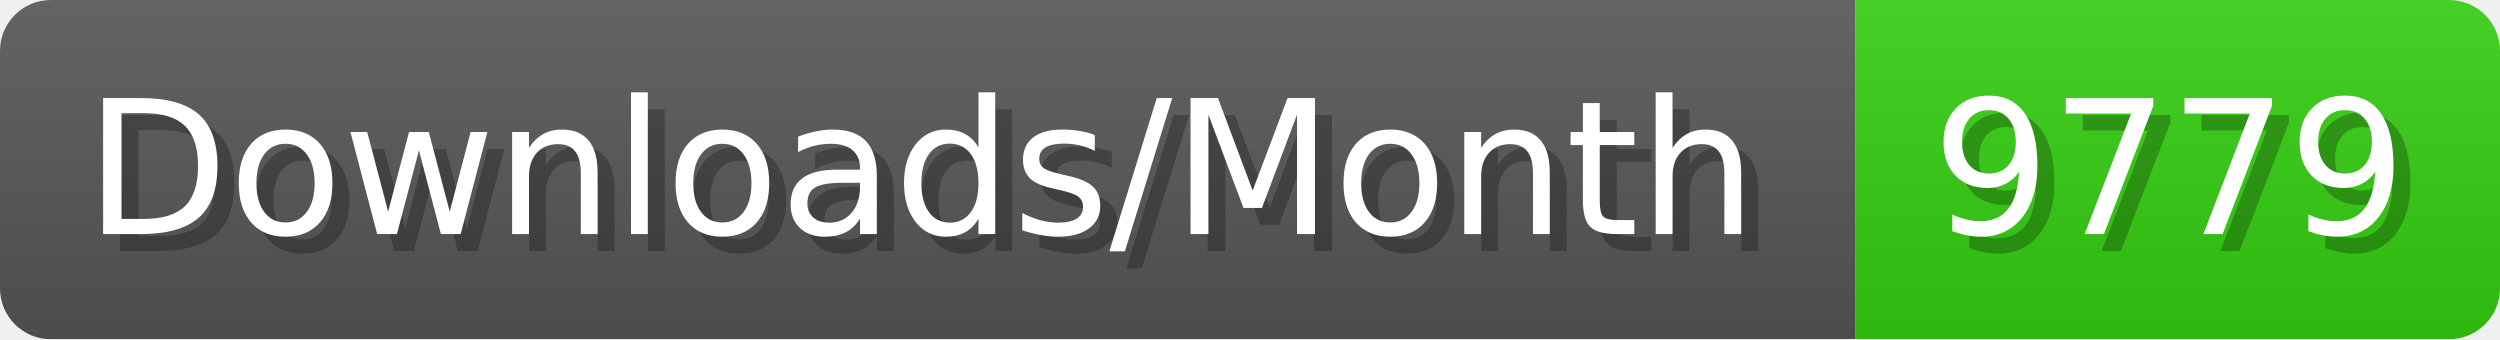
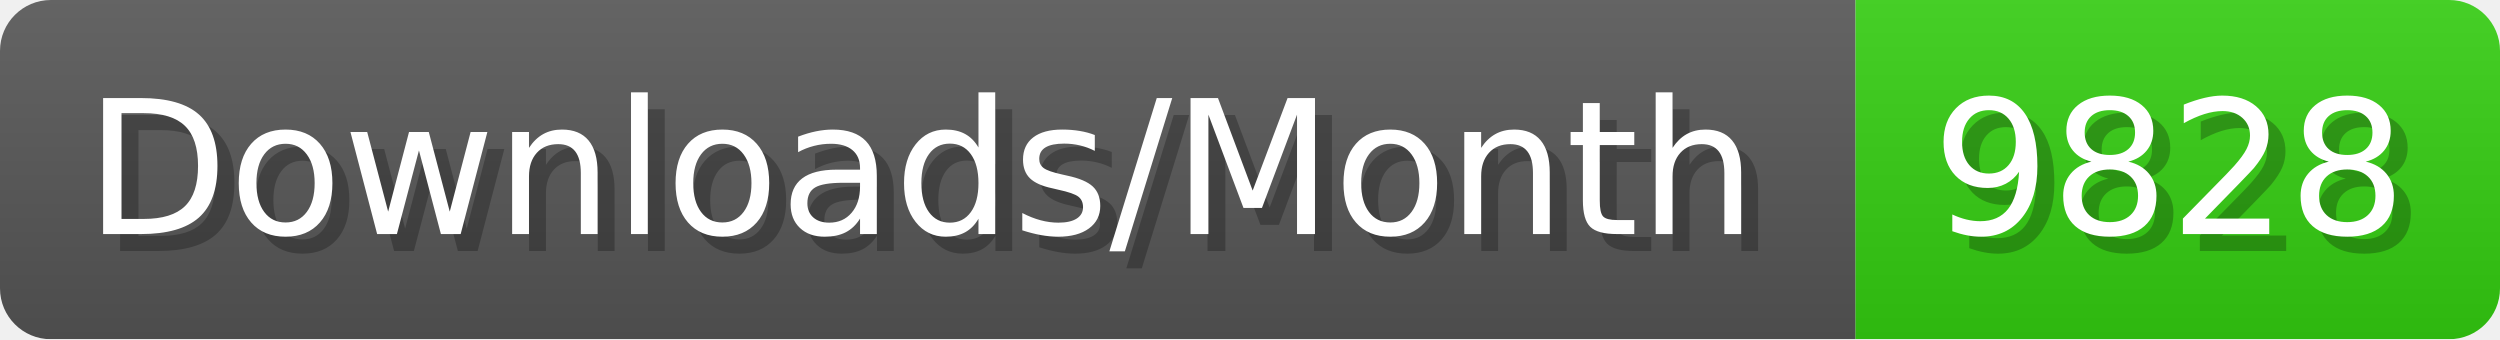
- <svg xmlns="http://www.w3.org/2000/svg" width="147.4" height="20" viewBox="0 0 1474 200" role="img" aria-label="Downloads/Month: 9779">
+ <svg xmlns="http://www.w3.org/2000/svg" width="147.4" height="20" viewBox="0 0 1474 200" role="img" aria-label="Downloads/Month: 9828">
  <linearGradient id="YlXUI" x2="0" y2="100%">
    <stop offset="0" stop-opacity=".1" stop-color="#EEE" />
    <stop offset="1" stop-opacity=".1" />
  </linearGradient>
  <mask id="JHhop">
    <rect width="1474" height="200" rx="30" fill="#FFF" />
  </mask>
  <g mask="url(#JHhop)">
    <rect width="1094" height="200" fill="#555" />
    <rect width="380" height="200" fill="#3C1" x="1094" />
    <rect width="1474" height="200" fill="url(#YlXUI)" />
  </g>
  <g aria-hidden="true" fill="#fff" text-anchor="start" font-family="Verdana,DejaVu Sans,sans-serif" font-size="110">
    <text x="60" y="148" textLength="994" fill="#000" opacity="0.25">Downloads/Month</text>
    <text x="50" y="138" textLength="994">Downloads/Month</text>
-     <text x="1149" y="148" textLength="280" fill="#000" opacity="0.25">9779</text>
-     <text x="1139" y="138" textLength="280">9779</text>
+     <text x="1149" y="148" textLength="280" fill="#000" opacity="0.25">9828</text>
+     <text x="1139" y="138" textLength="280">9828</text>
  </g>
</svg>
